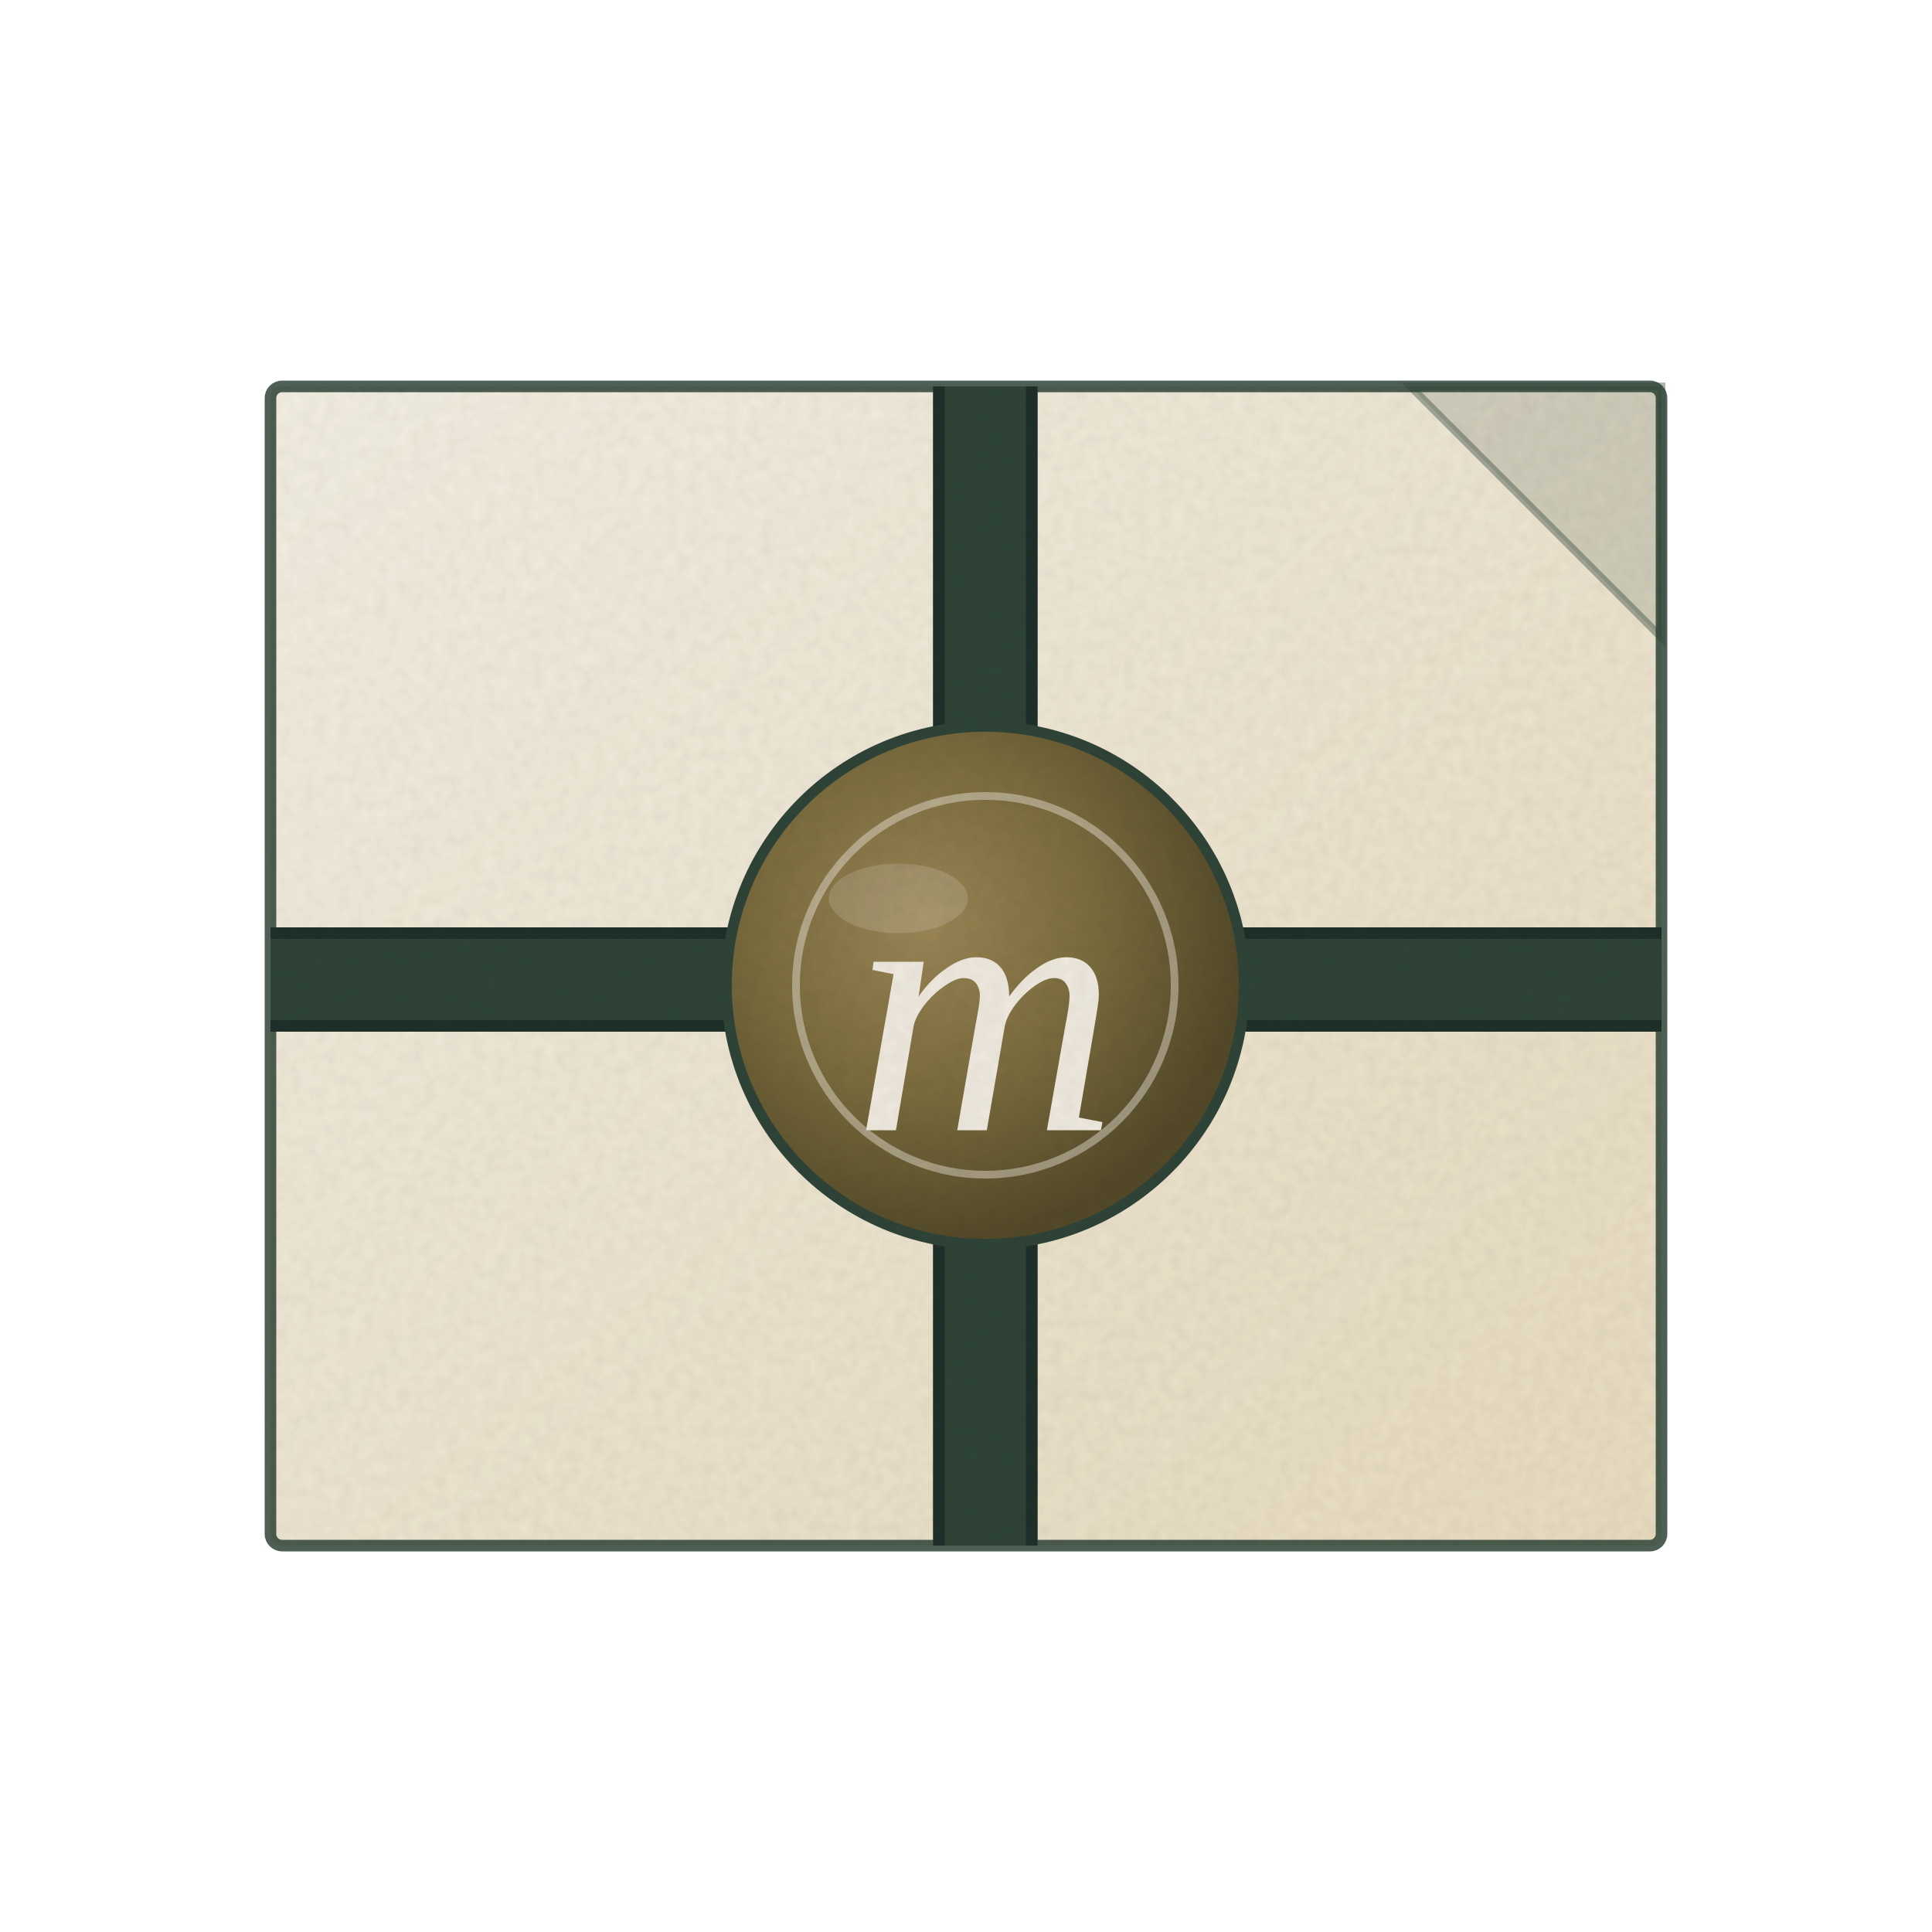
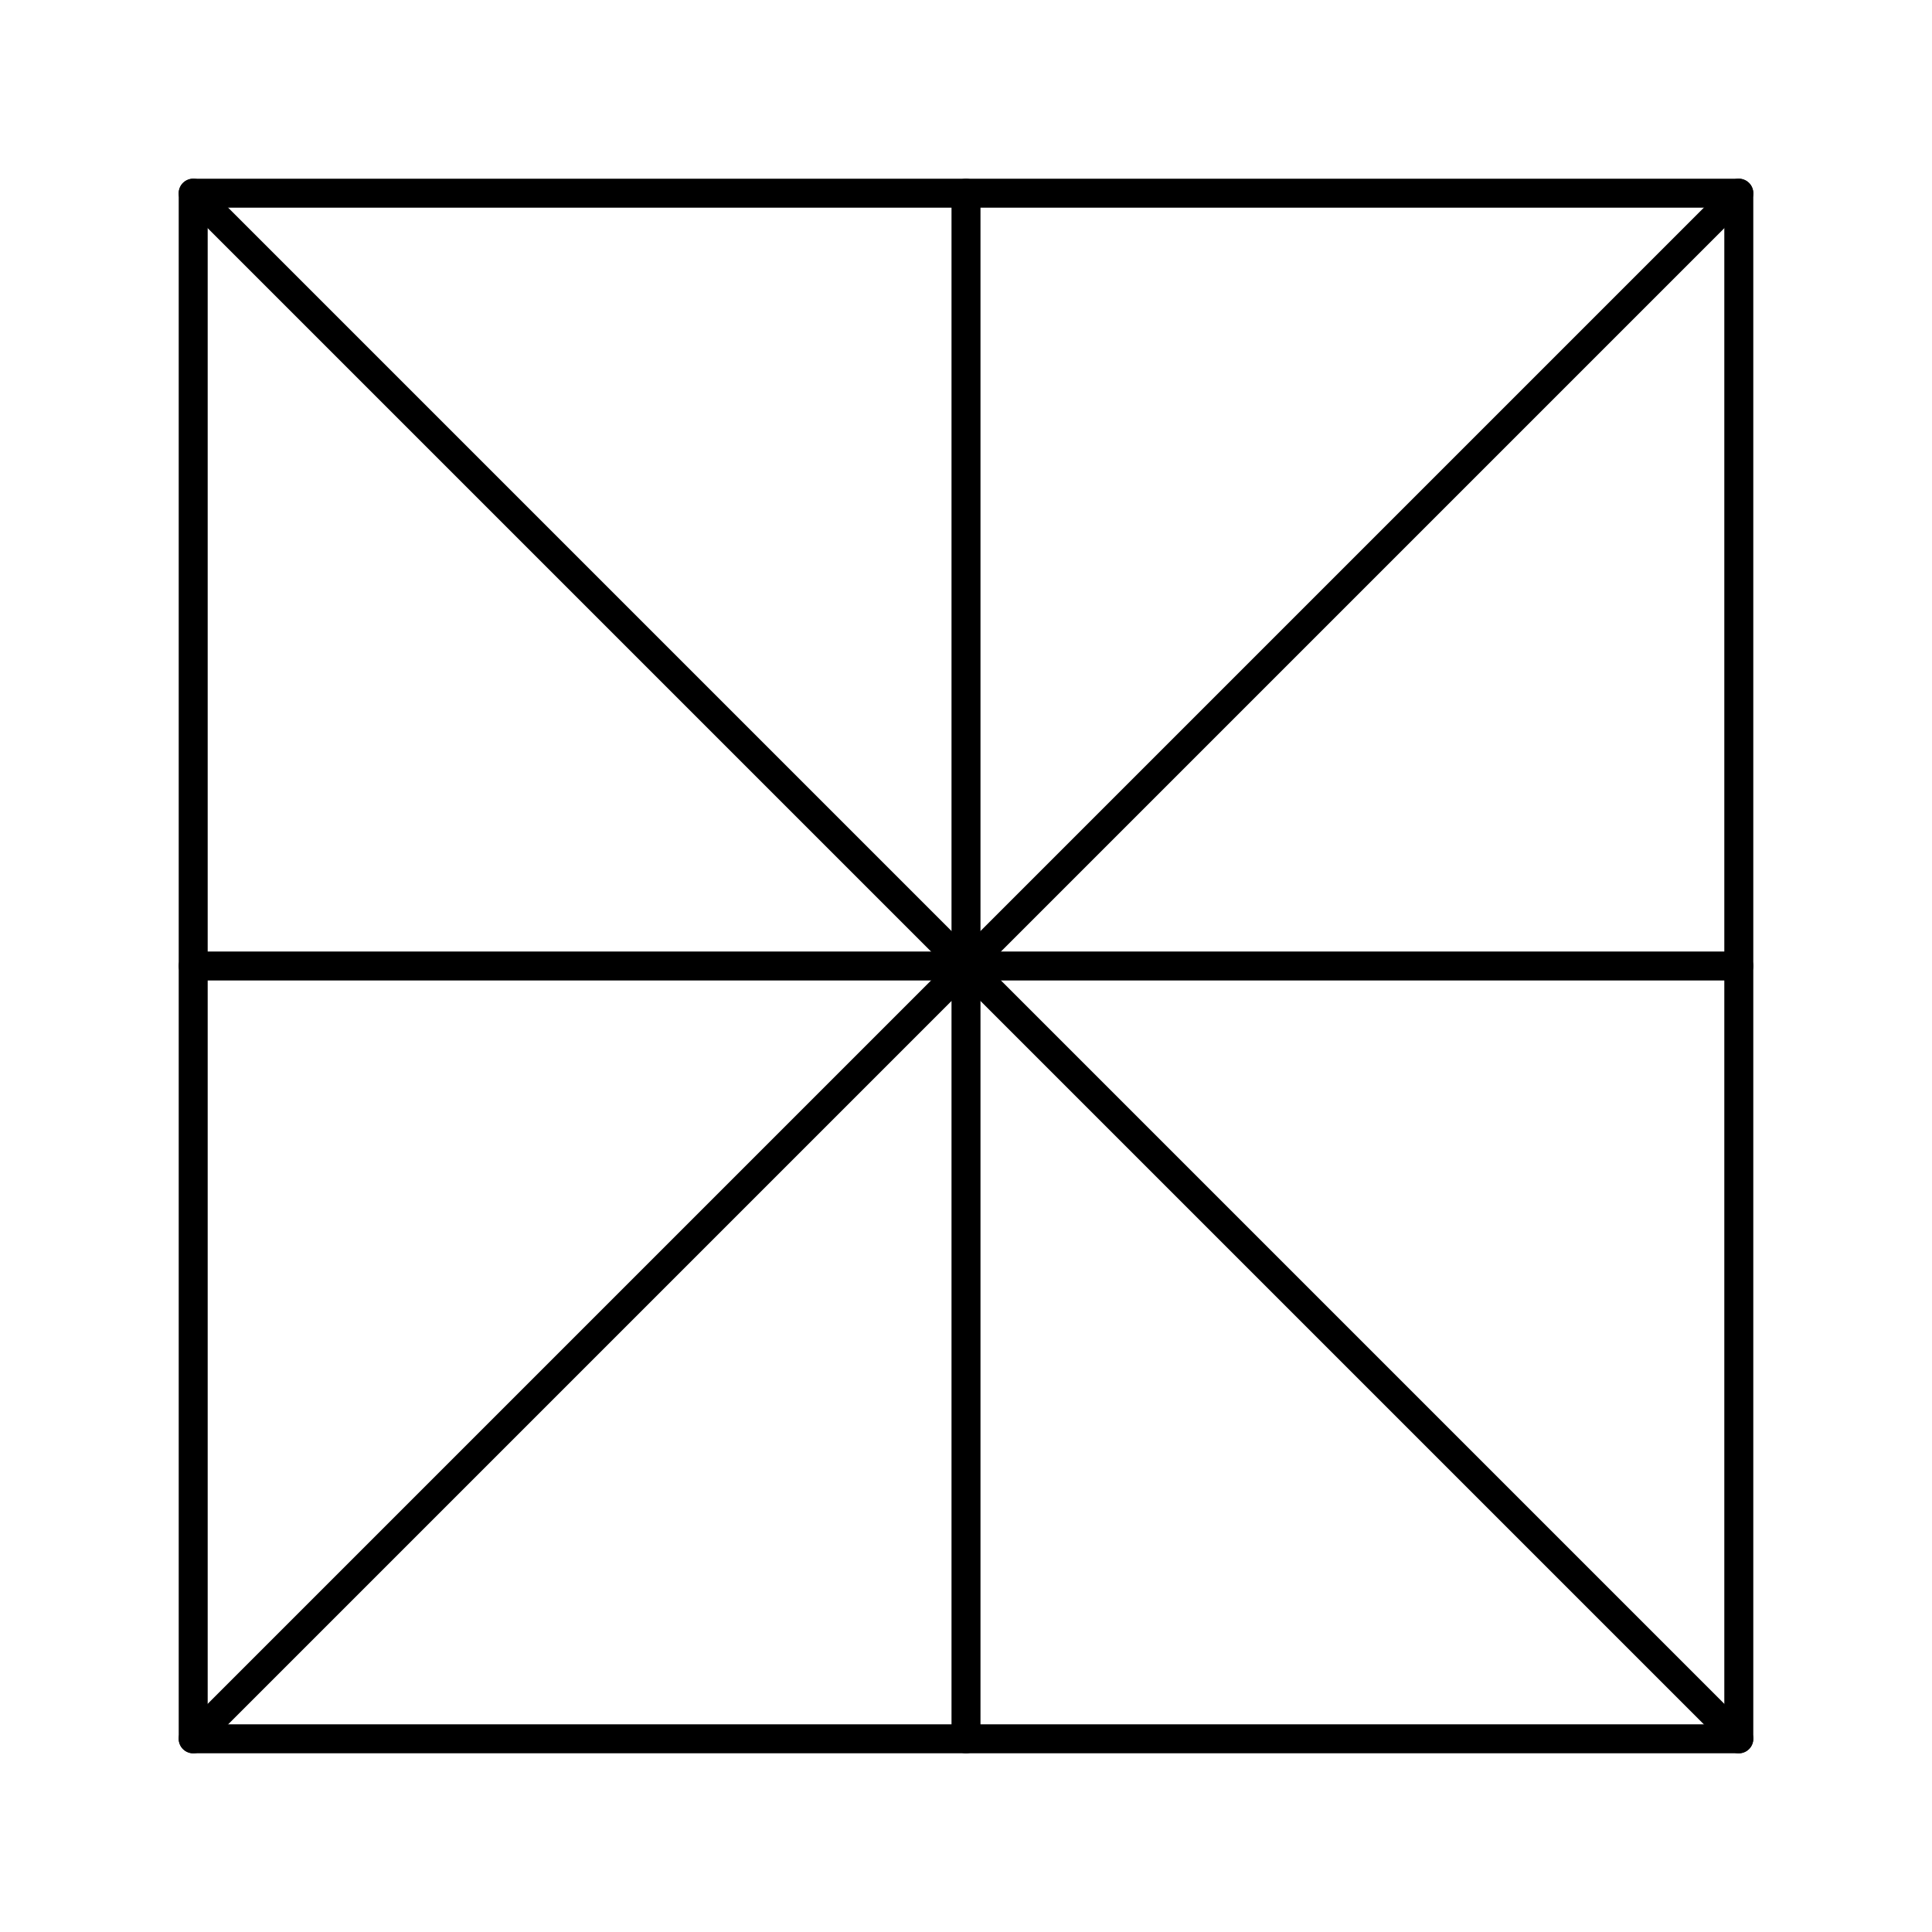
- <svg xmlns="http://www.w3.org/2000/svg" viewBox="0 0 100 100" role="img" aria-label="micro.svita">
-   <defs>
-     <linearGradient id="ms-folio" x1="0%" y1="0%" x2="100%" y2="100%">
-       <stop offset="0%" stop-color="#F4EFE3" />
-       <stop offset="100%" stop-color="#E8DCC0" />
-     </linearGradient>
-     <radialGradient id="ms-wax" cx="38%" cy="38%" r="62%">
-       <stop offset="0%" stop-color="#9C8757" />
-       <stop offset="55%" stop-color="#7A6B3D" />
-       <stop offset="100%" stop-color="#544A29" />
-     </radialGradient>
-     <filter id="ms-grain" x="0" y="0" width="100%" height="100%">
-       <feTurbulence type="fractalNoise" baseFrequency="1.6" numOctaves="2" stitchTiles="stitch" />
-       <feColorMatrix values="0 0 0 0 0  0 0 0 0 0  0 0 0 0 0  0 0 0 0.06 0" />
-       <feComposite in2="SourceGraphic" operator="in" />
-     </filter>
-   </defs>
-   <rect x="14" y="20" width="72" height="60" rx="0.6" fill="url(#ms-folio)" stroke="#2F4438" stroke-width="0.6" stroke-opacity="0.85" />
-   <path d="M86,20 L86,33 L73,20 Z" fill="#2F4438" fill-opacity="0.06" />
-   <path d="M86,20 L73,20 L86,33 Z" fill="#2F4438" fill-opacity="0.10" stroke="#2F4438" stroke-width="0.4" stroke-opacity="0.4" />
-   <rect x="14" y="48" width="72" height="5.4" fill="#2F4438" />
-   <rect x="14" y="48" width="72" height="0.6" fill="#1F302A" />
-   <rect x="14" y="52.8" width="72" height="0.6" fill="#1F302A" />
-   <rect x="48.3" y="20" width="5.4" height="60" fill="#2F4438" />
-   <rect x="48.3" y="20" width="0.6" height="60" fill="#1F302A" />
-   <rect x="53.1" y="20" width="0.6" height="60" fill="#1F302A" />
-   <circle cx="51" cy="51" r="13.4" fill="url(#ms-wax)" stroke="#2F4438" stroke-width="0.55" />
-   <circle cx="51" cy="51" r="9.8" fill="none" stroke="#F0EADF" stroke-width="0.4" stroke-opacity="0.45" />
-   <ellipse cx="46.5" cy="46.5" rx="3.6" ry="1.8" fill="#F0EADF" fill-opacity="0.18" />
-   <text x="51" y="58.5" font-family="'Cormorant Garamond', 'Times New Roman', serif" font-size="19" font-style="italic" font-weight="500" fill="#F0EADF" text-anchor="middle">m</text>
-   <rect x="14" y="20" width="72" height="60" filter="url(#ms-grain)" pointer-events="none" />
+ <svg xmlns="http://www.w3.org/2000/svg" viewBox="0 0 200 200" fill="none" stroke="currentColor" stroke-width="3" stroke-linecap="round" stroke-linejoin="round">
+   <rect x="20" y="20" width="160" height="160" />
+   <path d="M100 100 Q 60 60 20 20" />
+   <path d="M100 100 Q 140 60 180 20" />
+   <path d="M100 100 Q 60 140 20 180" />
+   <path d="M100 100 Q 140 140 180 180" />
+   <path d="M100 100 Q 70 100 20 100" />
+   <path d="M100 100 Q 130 100 180 100" />
+   <path d="M100 100 Q 100 70 100 20" />
+   <path d="M100 100 Q 100 130 100 180" />
+   <circle cx="100" cy="100" r="3" fill="currentColor" stroke="none" />
</svg>
